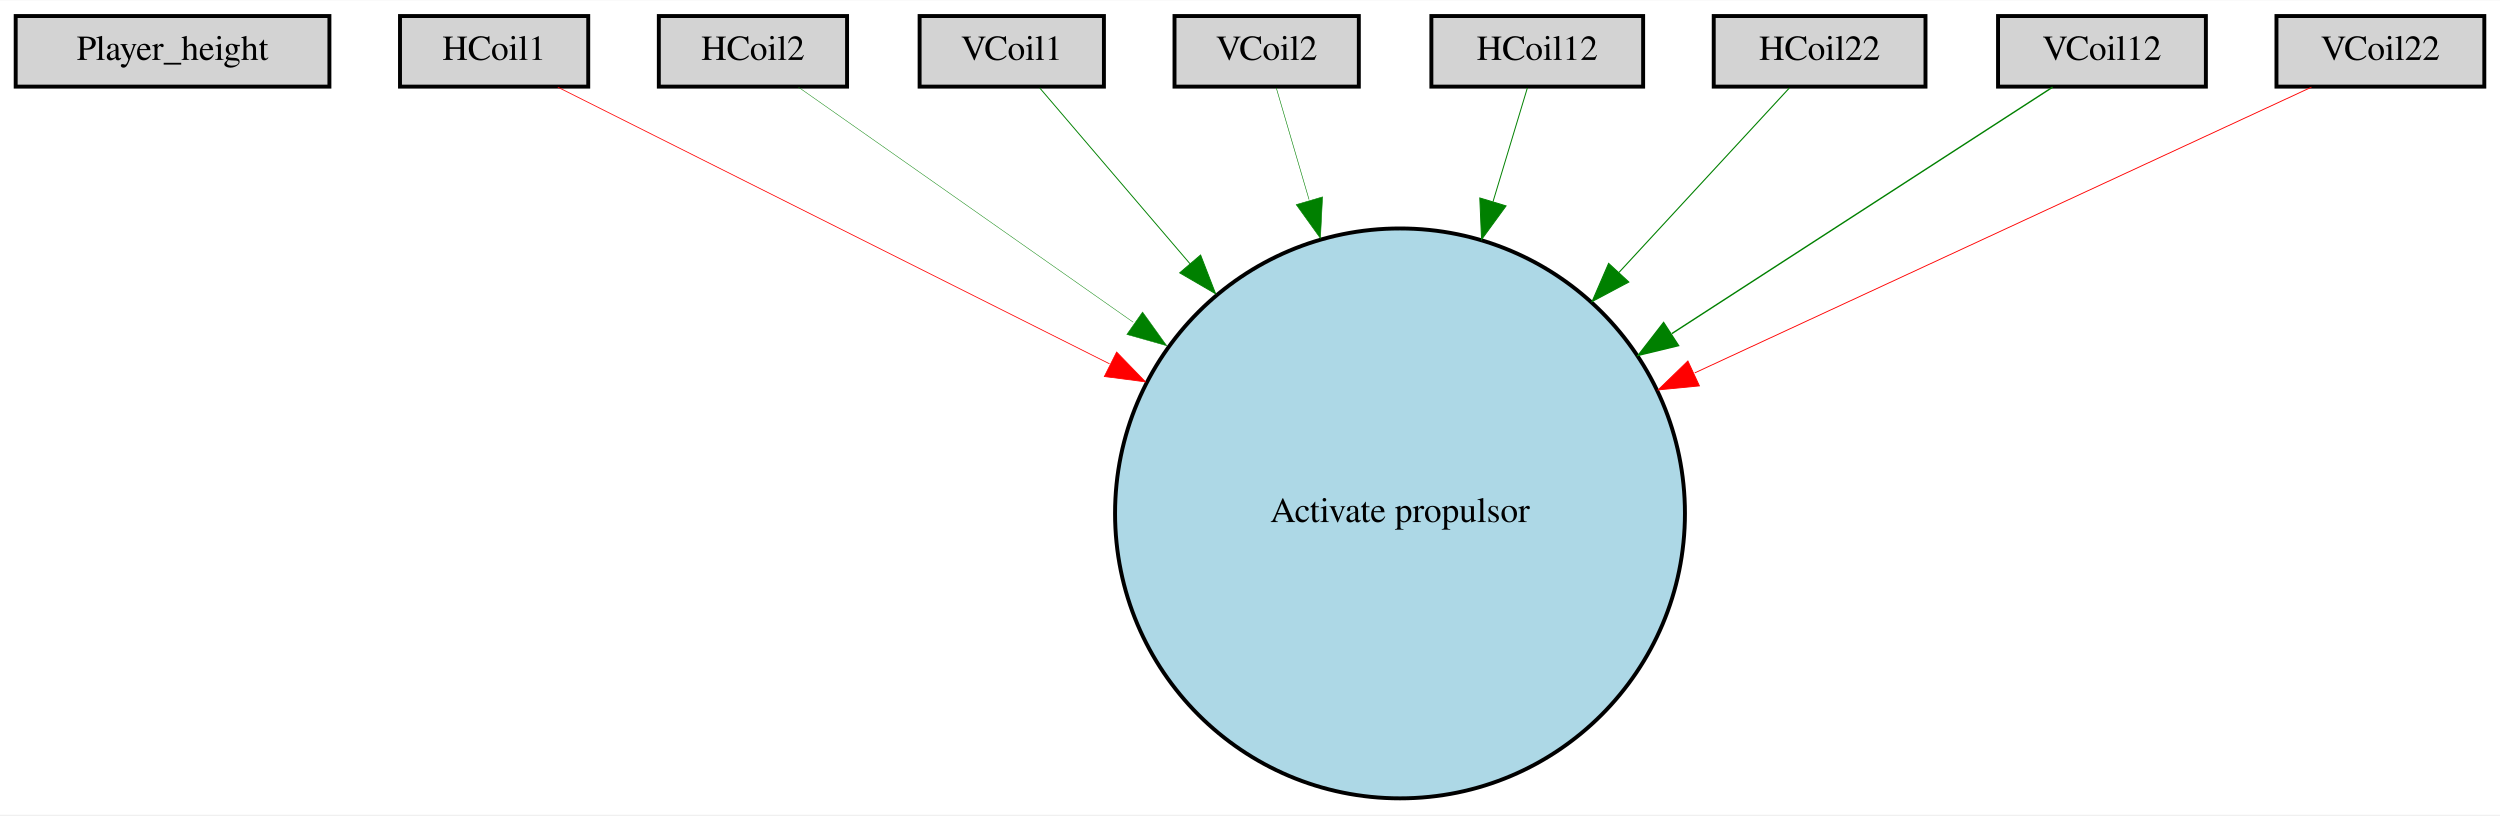
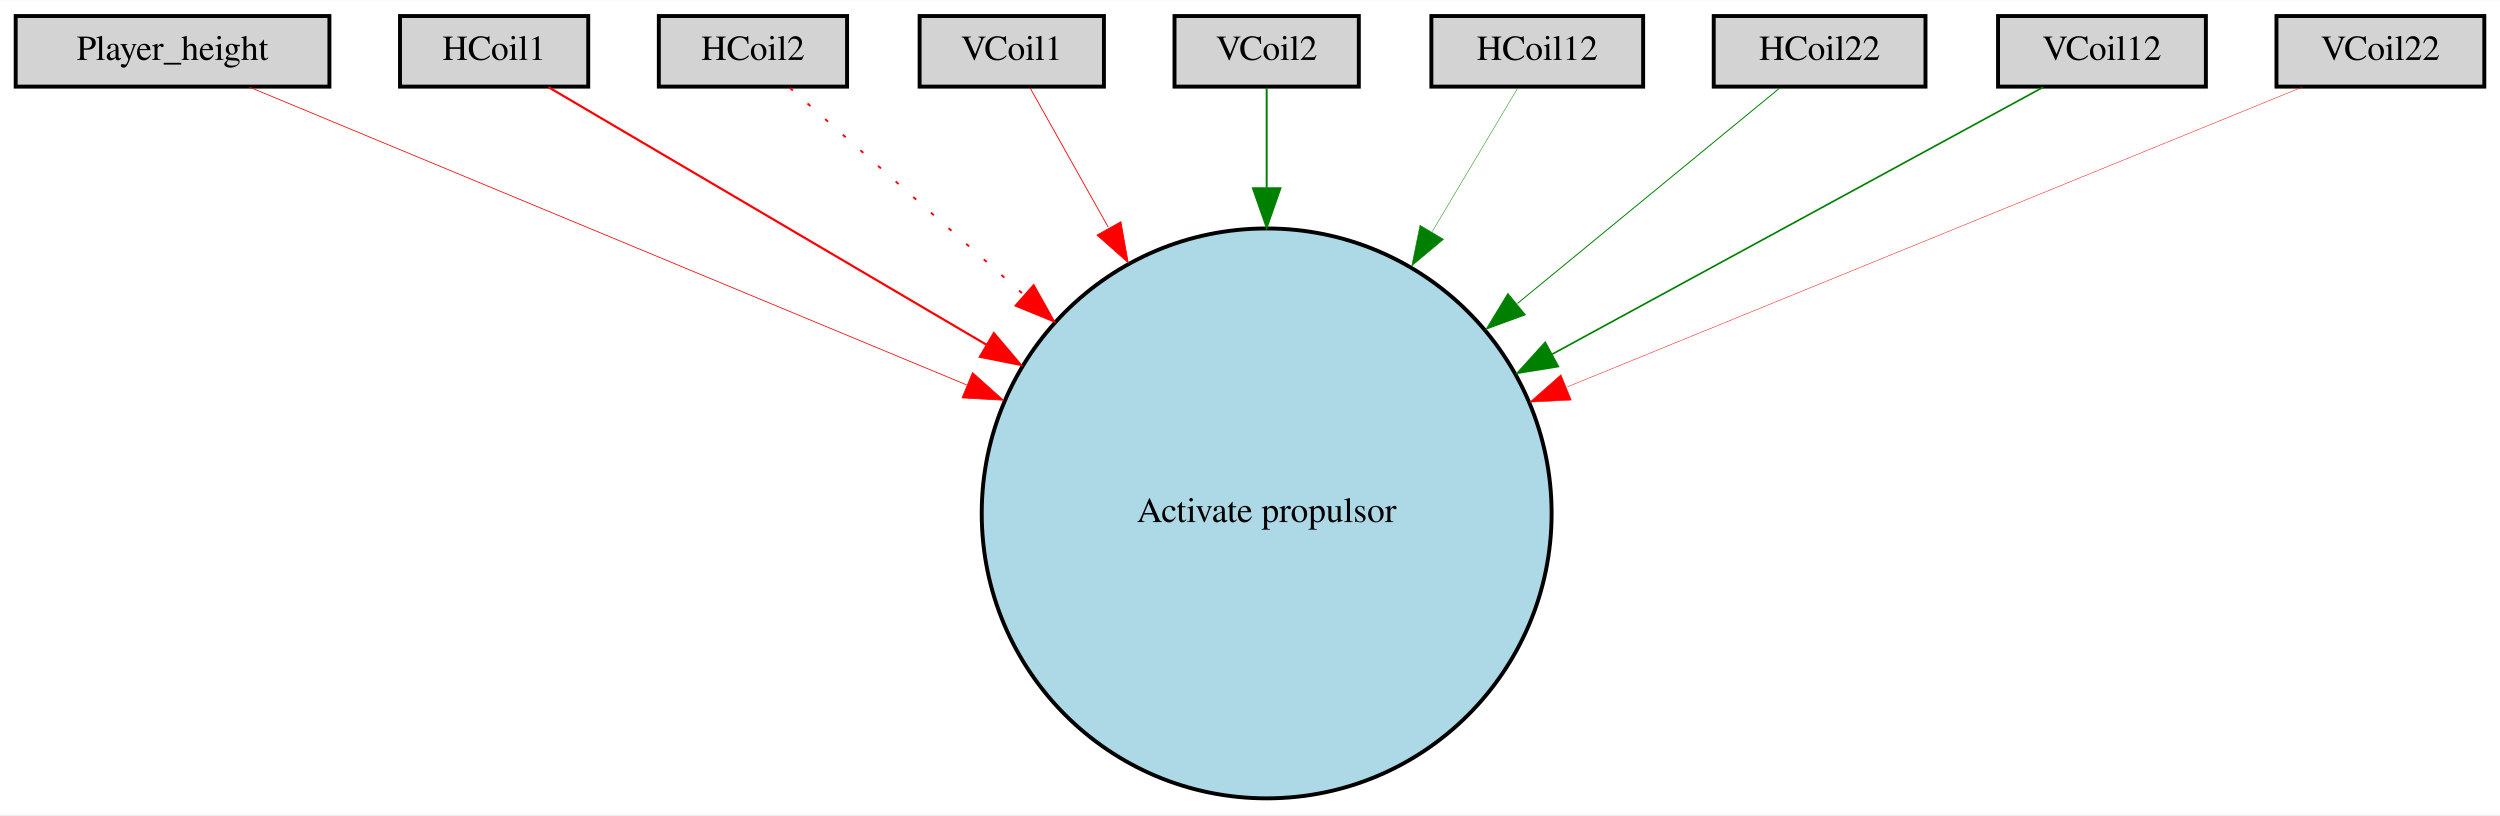
<svg xmlns="http://www.w3.org/2000/svg" width="638pt" height="208pt" viewBox="0.00 0.00 637.50 207.66">
  <g id="graph0" class="graph" transform="scale(1 1) rotate(0) translate(4 203.66)">
    <polygon fill="white" stroke="transparent" points="-4,4 -4,-203.66 633.5,-203.66 633.5,4 -4,4" />
    <g id="node1" class="node">
      <polygon fill="lightgray" stroke="black" points="80,-199.66 0,-199.66 0,-181.66 80,-181.66 80,-199.66" />
      <text text-anchor="middle" x="40" y="-188.46" font-family="Times,serif" font-size="9.00">Player_height</text>
    </g>
+     <g id="node10" class="node">
+       <ellipse fill="lightblue" stroke="black" cx="319" cy="-72.83" rx="72.66" ry="72.66" />
+       <text text-anchor="middle" x="319" y="-70.63" font-family="Times,serif" font-size="9.00">Activate propulsor</text>
+     </g>
+     <g id="edge1" class="edge">
+       <path fill="none" stroke="red" stroke-width="0.2" d="M59.62,-181.52C97.02,-165.99 180.32,-131.41 242.5,-105.59" />
+       <polygon fill="red" stroke="red" stroke-width="0.2" points="244,-108.76 251.9,-101.69 241.32,-102.29 244,-108.76" />
+     </g>
    <g id="node2" class="node">
      <polygon fill="lightgray" stroke="black" points="146,-199.66 98,-199.66 98,-181.66 146,-181.66 146,-199.66" />
      <text text-anchor="middle" x="122" y="-188.46" font-family="Times,serif" font-size="9.00">HCoil1</text>
    </g>
-     <g id="node10" class="node">
-       <ellipse fill="lightblue" stroke="black" cx="353" cy="-72.83" rx="72.66" ry="72.66" />
-       <text text-anchor="middle" x="353" y="-70.63" font-family="Times,serif" font-size="9.00">Activate propulsor</text>
-     </g>
-     <g id="edge1" class="edge">
-       <path fill="none" stroke="red" stroke-width="0.2" d="M138.24,-181.52C167.1,-167.05 228.97,-136.02 278.93,-110.97" />
-       <polygon fill="red" stroke="red" stroke-width="0.2" points="280.74,-113.98 288.11,-106.37 277.6,-107.73 280.74,-113.98" />
+     <g id="edge2" class="edge">
+       <path fill="none" stroke="red" stroke-width="0.56" d="M135.85,-181.52C158.91,-167.96 206.68,-139.87 247.65,-115.78" />
+       <polygon fill="red" stroke="red" stroke-width="0.56" points="249.43,-118.8 256.28,-110.71 245.89,-112.76 249.43,-118.8" />
    </g>
    <g id="node3" class="node">
      <polygon fill="lightgray" stroke="black" points="212,-199.66 164,-199.66 164,-181.66 212,-181.66 212,-199.66" />
      <text text-anchor="middle" x="188" y="-188.46" font-family="Times,serif" font-size="9.00">HCoil2</text>
    </g>
-     <g id="edge2" class="edge">
-       <path fill="none" stroke="green" stroke-width="0.12" d="M199.6,-181.52C217.38,-169.04 252.69,-144.25 284.96,-121.59" />
-       <polygon fill="green" stroke="green" stroke-width="0.12" points="287.35,-124.19 293.53,-115.58 283.33,-118.46 287.35,-124.19" />
+     <g id="edge3" class="edge">
+       <path fill="none" stroke="red" stroke-width="0.49" stroke-dasharray="1,5" d="M197.42,-181.33C210.18,-170.05 234.03,-148.96 257.25,-128.43" />
+       <polygon fill="red" stroke="red" stroke-width="0.49" points="259.58,-131.04 264.76,-121.79 254.95,-125.8 259.58,-131.04" />
    </g>
    <g id="node4" class="node">
      <polygon fill="lightgray" stroke="black" points="277.5,-199.66 230.5,-199.66 230.5,-181.66 277.5,-181.66 277.5,-199.66" />
      <text text-anchor="middle" x="254" y="-188.46" font-family="Times,serif" font-size="9.00">VCoil1</text>
    </g>
-     <g id="edge3" class="edge">
-       <path fill="none" stroke="green" stroke-width="0.24" d="M261.12,-181.33C269.5,-171.53 284.21,-154.31 299.44,-136.5" />
-       <polygon fill="green" stroke="green" stroke-width="0.24" points="302.15,-138.72 305.98,-128.84 296.82,-134.17 302.15,-138.72" />
+     <g id="edge4" class="edge">
+       <path fill="none" stroke="red" stroke-width="0.22" d="M258.67,-181.33C263.21,-173.26 270.56,-160.15 278.6,-145.82" />
+       <polygon fill="red" stroke="red" stroke-width="0.22" points="281.83,-147.21 283.68,-136.78 275.73,-143.79 281.83,-147.21" />
    </g>
    <g id="node5" class="node">
      <polygon fill="lightgray" stroke="black" points="342.5,-199.66 295.5,-199.66 295.5,-181.66 342.5,-181.66 342.5,-199.66" />
      <text text-anchor="middle" x="319" y="-188.46" font-family="Times,serif" font-size="9.00">VCoil2</text>
    </g>
-     <g id="edge4" class="edge">
-       <path fill="none" stroke="green" stroke-width="0.15" d="M321.45,-181.33C323.42,-174.61 326.42,-164.39 329.8,-152.88" />
-       <polygon fill="green" stroke="green" stroke-width="0.15" points="333.25,-153.54 332.71,-142.96 326.53,-151.57 333.25,-153.54" />
+     <g id="edge5" class="edge">
+       <path fill="none" stroke="green" stroke-width="0.5" d="M319,-181.33C319,-175.2 319,-166.17 319,-155.9" />
+       <polygon fill="green" stroke="green" stroke-width="0.5" points="322.5,-155.74 319,-145.74 315.5,-155.74 322.5,-155.74" />
    </g>
    <g id="node6" class="node">
      <polygon fill="lightgray" stroke="black" points="415,-199.66 361,-199.66 361,-181.66 415,-181.66 415,-199.66" />
      <text text-anchor="middle" x="388" y="-188.46" font-family="Times,serif" font-size="9.00">HCoil12</text>
    </g>
-     <g id="edge5" class="edge">
-       <path fill="none" stroke="green" stroke-width="0.25" d="M385.48,-181.33C383.42,-174.5 380.26,-164.06 376.72,-152.33" />
-       <polygon fill="green" stroke="green" stroke-width="0.25" points="380.05,-151.24 373.8,-142.68 373.35,-153.27 380.05,-151.24" />
+     <g id="edge6" class="edge">
+       <path fill="none" stroke="green" stroke-width="0.12" d="M383.04,-181.33C378.1,-173.05 370.02,-159.48 361.23,-144.72" />
+       <polygon fill="green" stroke="green" stroke-width="0.12" points="364.12,-142.73 355.99,-135.93 358.1,-146.31 364.12,-142.73" />
    </g>
    <g id="node7" class="node">
      <polygon fill="lightgray" stroke="black" points="487,-199.66 433,-199.66 433,-181.66 487,-181.66 487,-199.66" />
      <text text-anchor="middle" x="460" y="-188.46" font-family="Times,serif" font-size="9.00">HCoil22</text>
    </g>
-     <g id="edge6" class="edge">
-       <path fill="none" stroke="green" stroke-width="0.28" d="M452.3,-181.33C442.87,-171.12 426.01,-152.87 408.83,-134.27" />
-       <polygon fill="green" stroke="green" stroke-width="0.28" points="411.34,-131.83 401.99,-126.86 406.2,-136.58 411.34,-131.83" />
+     <g id="edge7" class="edge">
+       <path fill="none" stroke="green" stroke-width="0.25" d="M449.86,-181.33C435.67,-169.68 408.72,-147.54 382.95,-126.37" />
+       <polygon fill="green" stroke="green" stroke-width="0.25" points="384.95,-123.48 375.01,-119.84 380.51,-128.89 384.95,-123.48" />
    </g>
    <g id="node8" class="node">
      <polygon fill="lightgray" stroke="black" points="558.5,-199.66 505.5,-199.66 505.5,-181.66 558.5,-181.66 558.5,-199.66" />
      <text text-anchor="middle" x="532" y="-188.46" font-family="Times,serif" font-size="9.00">VCoil12</text>
    </g>
-     <g id="edge7" class="edge">
-       <path fill="none" stroke="green" stroke-width="0.36" d="M519.41,-181.52C499.3,-168.5 458.49,-142.1 422.33,-118.69" />
-       <polygon fill="green" stroke="green" stroke-width="0.36" points="424.03,-115.62 413.73,-113.13 420.22,-121.5 424.03,-115.62" />
+     <g id="edge8" class="edge">
+       <path fill="none" stroke="green" stroke-width="0.43" d="M517.02,-181.52C491.28,-167.52 437.04,-138.02 391.82,-113.44" />
+       <polygon fill="green" stroke="green" stroke-width="0.43" points="393.37,-110.29 382.91,-108.59 390.03,-116.44 393.37,-110.29" />
    </g>
    <g id="node9" class="node">
      <polygon fill="lightgray" stroke="black" points="629.5,-199.66 576.5,-199.66 576.5,-181.66 629.5,-181.66 629.5,-199.66" />
      <text text-anchor="middle" x="603" y="-188.46" font-family="Times,serif" font-size="9.00">VCoil22</text>
    </g>
-     <g id="edge8" class="edge">
-       <path fill="none" stroke="red" stroke-width="0.23" d="M585.42,-181.52C553.22,-166.6 483.03,-134.08 428.16,-108.66" />
-       <polygon fill="red" stroke="red" stroke-width="0.23" points="429.35,-105.35 418.81,-104.32 426.41,-111.7 429.35,-105.35" />
+     <g id="edge9" class="edge">
+       <path fill="none" stroke="red" stroke-width="0.12" d="M583.03,-181.52C544.72,-165.89 459.09,-130.97 395.68,-105.11" />
+       <polygon fill="red" stroke="red" stroke-width="0.12" points="396.68,-101.73 386.1,-101.2 394.04,-108.22 396.68,-101.73" />
    </g>
  </g>
</svg>
